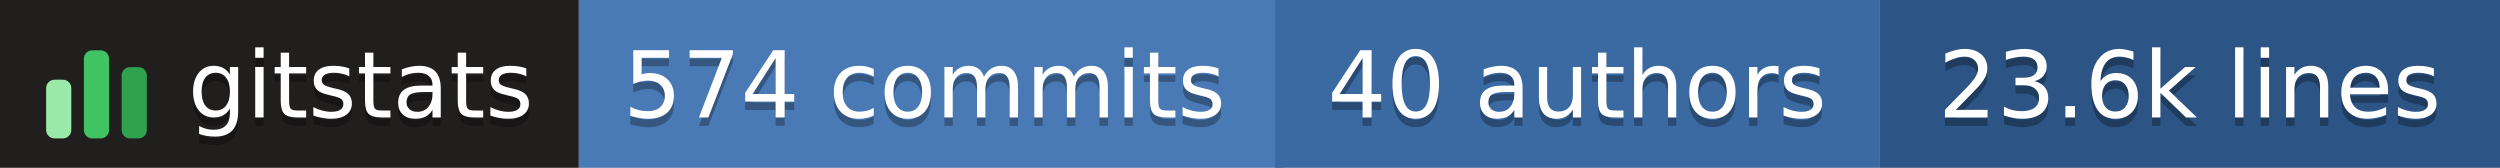
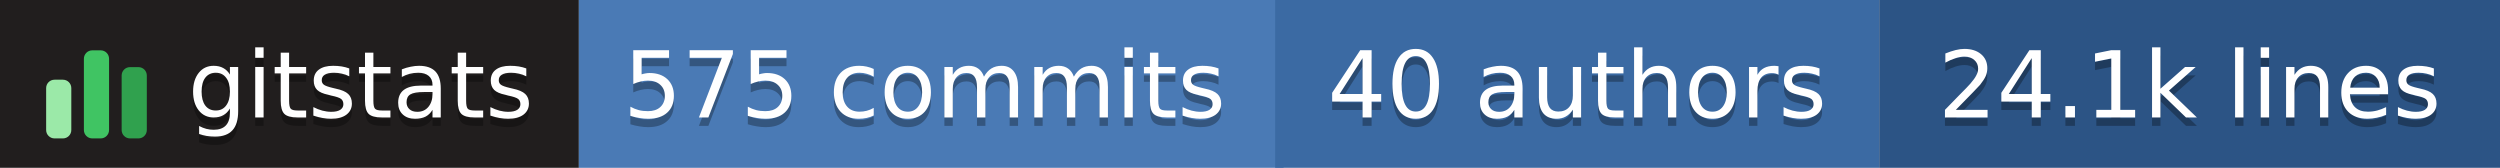
- <svg xmlns="http://www.w3.org/2000/svg" width="298" height="20" role="img" aria-label="gitstats: 574 commits, 40 authors, 23.6k lines">
+ <svg xmlns="http://www.w3.org/2000/svg" width="298" height="20" role="img" aria-label="gitstats: 575 commits, 40 authors, 24.1k lines">
  <g>
    <rect x="0" width="69" height="20" fill="#211e1e" />
    <rect x="69" width="84" height="20" fill="#4a7ab5" />
    <rect x="152" width="72" height="20" fill="#3b6aa3" />
    <rect x="224" width="74" height="20" fill="#2c5485" />
  </g>
  <g transform="translate(5,3.5)">
    <rect x="0.5" y="6.0" width="3" height="7.0" rx="1" fill="#9be9a8" />
    <rect x="5.0" y="2.5" width="3" height="10.5" rx="1" fill="#40c463" />
    <rect x="9.5" y="4.5" width="3" height="8.5" rx="1" fill="#30a14e" />
  </g>
  <g text-anchor="middle" font-family="Verdana,Geneva,DejaVu Sans,sans-serif" font-size="11" text-rendering="geometricPrecision">
    <text aria-hidden="true" x="43.0" y="15.0" fill="#010101" fill-opacity=".3" textLength="42.0">gitstats</text>
    <text x="43.0" y="14.0" fill="#fff" textLength="42.0">gitstats</text>
-     <text aria-hidden="true" x="110.2" y="15.0" fill="#010101" fill-opacity=".3" textLength="72.5">574 commits</text>
-     <text x="110.2" y="14.0" fill="#fff" textLength="72.5">574 commits</text>
+     <text aria-hidden="true" x="110.2" y="15.0" fill="#010101" fill-opacity=".3" textLength="72.5">575 commits</text>
+     <text x="110.2" y="14.0" fill="#fff" textLength="72.5">575 commits</text>
    <text aria-hidden="true" x="188.0" y="15.0" fill="#010101" fill-opacity=".3" textLength="61.0">40 authors</text>
    <text x="188.0" y="14.0" fill="#fff" textLength="61.0">40 authors</text>
-     <text aria-hidden="true" x="261.0" y="15.0" fill="#010101" fill-opacity=".3" textLength="63.0">23.6k lines</text>
-     <text x="261.0" y="14.0" fill="#fff" textLength="63.0">23.6k lines</text>
+     <text aria-hidden="true" x="261.0" y="15.0" fill="#010101" fill-opacity=".3" textLength="63.0">24.1k lines</text>
+     <text x="261.0" y="14.0" fill="#fff" textLength="63.0">24.1k lines</text>
  </g>
</svg>
